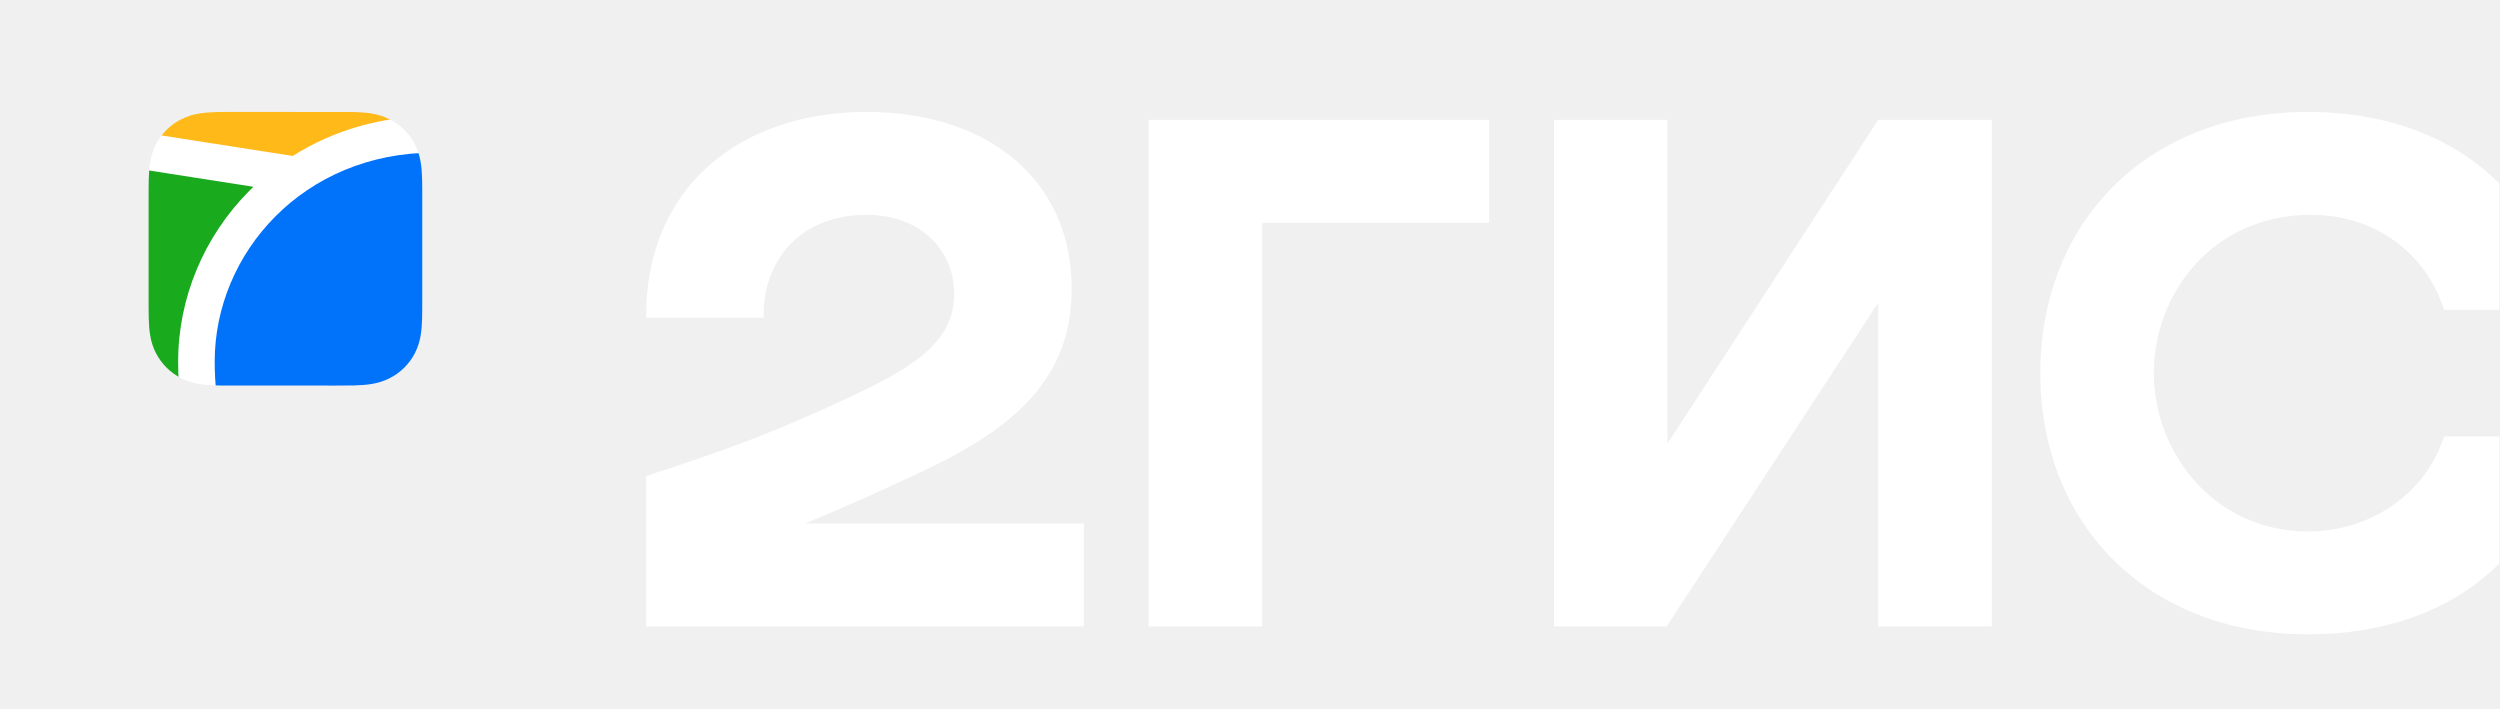
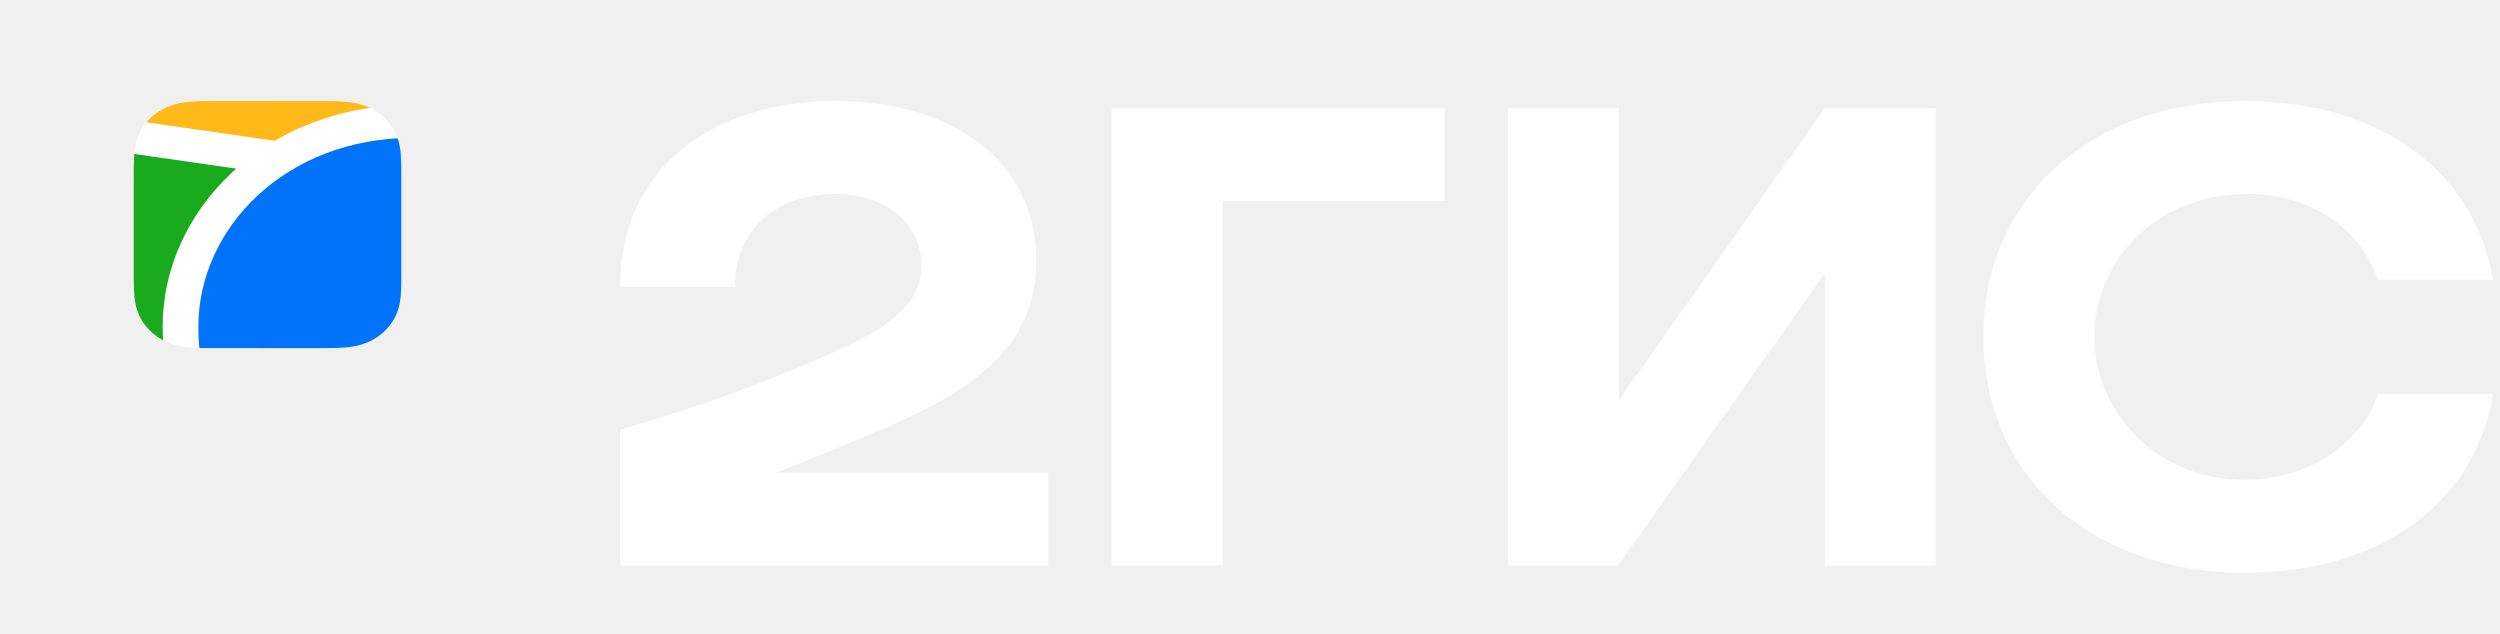
- <svg xmlns="http://www.w3.org/2000/svg" width="201" height="57" viewBox="0 0 201 57" fill="none">
-   <g clip-path="url(#clip0_592_6422)">
-     <mask id="mask0_592_6422" style="mask-type:luminance" maskUnits="userSpaceOnUse" x="11" y="9" width="23" height="22">
-       <path fill-rule="evenodd" clip-rule="evenodd" d="M17.415 9.01L18.357 9L28.148 9.004C28.297 9.005 28.389 9.007 28.481 9.01C28.967 9.023 29.457 9.051 29.937 9.137C30.417 9.218 30.884 9.37 31.32 9.587C31.755 9.806 32.153 10.091 32.498 10.433C32.843 10.774 33.131 11.167 33.353 11.597C33.58 12.035 33.722 12.484 33.809 12.965C33.896 13.44 33.925 13.924 33.937 14.404C33.944 14.624 33.947 14.844 33.947 15.065L33.949 15.457V24.149C33.949 24.41 33.949 24.672 33.947 24.934C33.946 25.154 33.944 25.374 33.937 25.594C33.924 26.074 33.896 26.559 33.809 27.033C33.727 27.509 33.573 27.97 33.353 28.401C33.131 28.831 32.843 29.225 32.498 29.565C32.152 29.907 31.754 30.193 31.32 30.411C30.884 30.629 30.417 30.781 29.937 30.862C29.457 30.947 28.967 30.975 28.481 30.989L27.019 31L17.748 30.995C17.637 30.994 17.526 30.991 17.415 30.988C16.93 30.976 16.44 30.947 15.96 30.862C15.479 30.781 15.013 30.629 14.577 30.411C13.704 29.972 12.992 29.268 12.543 28.401C12.323 27.97 12.169 27.509 12.087 27.033C12 26.559 11.972 26.074 11.959 25.595C11.953 25.375 11.951 25.154 11.949 24.934L11.947 24.54V15.85C11.947 15.589 11.947 15.327 11.949 15.065C11.951 14.845 11.953 14.625 11.959 14.405C11.973 13.925 12.001 13.441 12.087 12.966C12.169 12.49 12.323 12.029 12.543 11.598C12.992 10.73 13.704 10.026 14.577 9.587C15.013 9.37 15.479 9.218 15.96 9.137C16.44 9.051 16.93 9.023 17.415 9.01Z" fill="white" />
-     </mask>
-     <g mask="url(#mask0_592_6422)">
-       <path d="M-2.719 -3.006H72.502V72.215H-2.719V-3.006Z" fill="#19AA1E" />
-       <path fill-rule="evenodd" clip-rule="evenodd" d="M-2.719 -3.006H72.502V21.673L-2.719 9.922V-3.006Z" fill="#FFB919" />
-       <path fill-rule="evenodd" clip-rule="evenodd" d="M-2.719 8.436L23.538 12.538C26.806 10.469 30.694 9.334 34.89 9.334C40.702 9.334 45.926 11.51 49.728 15.33C50.207 15.813 50.658 16.317 51.084 16.841L72.502 20.187V23.162L53.258 20.153C54.699 22.906 55.453 25.966 55.458 29.074C55.458 33.103 54.558 37.122 52.693 41.156L52.639 41.279L51.845 42.975H49.976C46.111 42.975 43.549 44.13 41.872 46.179C40.556 47.786 39.795 49.956 39.54 52.322L39.531 52.395L39.494 52.773L39.478 52.937L39.447 53.258C39.349 54.316 39.285 55.212 39.251 55.941L72.502 50.744V53.719L-2.719 65.473V62.498L30.569 57.297L30.555 56.629L30.551 56.442L30.546 56.344L30.542 56.196C30.512 55.387 30.437 54.35 30.318 53.092L30.296 52.853L30.255 52.44C30.017 50.061 29.268 47.866 27.953 46.234C26.296 44.171 23.759 42.997 19.923 42.975H17.935L17.145 41.279C15.244 37.204 14.323 33.144 14.323 29.074C14.323 23.955 16.399 19.004 20.055 15.33L20.374 15.018L-2.719 11.408V8.436Z" fill="white" />
-       <path fill-rule="evenodd" clip-rule="evenodd" d="M34.89 12.271C45.393 12.271 52.52 20.354 52.52 29.074C52.52 32.575 51.757 36.217 49.974 40.037C39.642 40.037 37.092 47.435 36.609 52.094L36.577 52.401C36.415 54.065 36.319 55.398 36.294 56.401L33.495 56.839V56.748C33.456 55.267 33.356 53.788 33.195 52.315L33.188 52.233C32.741 47.585 30.245 40.037 19.809 40.037C18.024 36.217 17.261 32.575 17.261 29.074C17.261 20.354 24.39 12.271 34.89 12.271Z" fill="#0073FA" />
-     </g>
-     <path fill-rule="evenodd" clip-rule="evenodd" d="M69.677 9C59.509 9 51.885 15.046 51.949 25.546H61.399C61.269 21.346 64.005 17.272 69.677 17.272C73.977 17.272 76.715 20.072 76.715 23.636C76.715 27.328 73.715 29.364 68.895 31.656C62.573 34.646 58.793 36.046 51.949 38.272V50.364H87.141V42.09H64.723C67.989 40.76 71.169 39.3 74.043 37.954C81.667 34.392 86.163 30.382 86.163 23.192C86.163 14.536 79.517 9 69.677 9ZM101.479 17.908H119.727V9.636H92.355V50.364H101.479V17.908ZM134.065 9.636H124.941V50.364H133.999L151.009 24.336V50.364H160.133V9.636H151.009L134.065 35.664V9.636ZM205.949 35.09H196.499C195.065 39.61 190.699 42.728 185.551 42.728C178.055 42.728 173.167 36.428 173.167 30C173.167 23.572 177.925 17.272 185.811 17.272C191.025 17.272 195.065 20.392 196.499 24.91H205.949C204.581 15.81 197.217 9 185.551 9C172.647 9 164.043 17.846 164.043 30C164.043 42.154 172.647 51 185.551 51C197.217 51 204.581 44.32 205.949 35.09Z" fill="white" />
+ <svg xmlns="http://www.w3.org/2000/svg" width="221" height="56" viewBox="0 0 221 56" fill="none">
+   <mask id="mask0_90_707" style="mask-type:luminance" maskUnits="userSpaceOnUse" x="11" y="8" width="25" height="23">
+     <path fill-rule="evenodd" clip-rule="evenodd" d="M17.703 8.944L18.715 8.935L29.241 8.939C29.401 8.94 29.5 8.942 29.599 8.944C30.121 8.957 30.648 8.985 31.164 9.07C31.681 9.151 32.182 9.302 32.651 9.518C33.118 9.735 33.547 10.018 33.917 10.357C34.288 10.695 34.598 11.085 34.837 11.513C35.08 11.948 35.233 12.393 35.327 12.871C35.42 13.342 35.451 13.823 35.464 14.299C35.472 14.518 35.474 14.736 35.475 14.955L35.477 15.345V23.973C35.477 24.233 35.477 24.493 35.475 24.753C35.474 24.971 35.472 25.189 35.464 25.408C35.45 25.884 35.42 26.366 35.327 26.836C35.238 27.309 35.073 27.767 34.837 28.194C34.598 28.622 34.288 29.012 33.917 29.35C33.545 29.69 33.118 29.973 32.651 30.19C32.182 30.406 31.681 30.557 31.164 30.638C30.648 30.722 30.121 30.75 29.599 30.763L28.027 30.775L18.061 30.769C17.942 30.768 17.823 30.766 17.703 30.763C17.182 30.751 16.655 30.722 16.139 30.638C15.622 30.557 15.121 30.406 14.652 30.19C13.714 29.754 12.949 29.055 12.465 28.194C12.229 27.767 12.064 27.309 11.975 26.836C11.882 26.366 11.852 25.884 11.838 25.409C11.831 25.19 11.829 24.971 11.827 24.753L11.825 24.362V15.735C11.825 15.475 11.825 15.215 11.827 14.956C11.829 14.737 11.832 14.519 11.838 14.3C11.852 13.823 11.883 13.343 11.975 12.872C12.064 12.399 12.229 11.941 12.465 11.514C12.948 10.652 13.713 9.953 14.652 9.518C15.121 9.302 15.622 9.151 16.139 9.07C16.655 8.986 17.182 8.958 17.703 8.944Z" fill="white" />
+   </mask>
+   <g mask="url(#mask0_90_707)">
+     <path d="M-3.94 -2.984H76.922V71.689H-3.94V-2.984Z" fill="#19AA1E" />
+     <path fill-rule="evenodd" clip-rule="evenodd" d="M-3.94 -2.984H76.922V21.515L-3.94 9.849V-2.984Z" fill="#FFB919" />
+     <path fill-rule="evenodd" clip-rule="evenodd" d="M-3.94 8.374L24.285 12.447C27.799 10.392 31.979 9.265 36.489 9.265C42.737 9.265 48.353 11.426 52.44 15.219C52.954 15.698 53.44 16.198 53.898 16.719L76.922 20.04V22.993L56.235 20.006C57.783 22.739 58.594 25.777 58.599 28.862C58.599 32.862 57.632 36.851 55.627 40.856L55.569 40.978L54.716 42.662H52.707C48.551 42.662 45.797 43.809 43.994 45.843C42.58 47.438 41.762 49.592 41.488 51.941L41.478 52.013L41.439 52.389L41.422 52.552L41.387 52.871C41.282 53.921 41.213 54.81 41.176 55.534L76.922 50.375V53.328L-3.94 64.996V62.044L31.844 56.88L31.829 56.217L31.824 56.032L31.819 55.934L31.814 55.787C31.783 54.984 31.702 53.955 31.574 52.706L31.55 52.468L31.506 52.059C31.251 49.696 30.445 47.517 29.031 45.897C27.25 43.85 24.523 42.684 20.399 42.662H18.263L17.413 40.978C15.369 36.933 14.379 32.903 14.379 28.862C14.379 23.78 16.611 18.866 20.541 15.219L20.884 14.909L-3.94 11.325V8.374Z" fill="white" />
+     <path fill-rule="evenodd" clip-rule="evenodd" d="M36.489 12.182C47.779 12.182 55.441 20.205 55.441 28.862C55.441 32.337 54.62 35.953 52.704 39.745C41.597 39.745 38.856 47.089 38.336 51.714L38.302 52.02C38.128 53.671 38.025 54.995 37.998 55.991L34.989 56.425V56.334C34.948 54.864 34.84 53.396 34.666 51.934L34.659 51.852C34.178 47.239 31.496 39.745 20.276 39.745C18.358 35.953 17.537 32.337 17.537 28.862C17.537 20.205 25.201 12.182 36.489 12.182Z" fill="#0073FA" />
  </g>
-   <defs>
-     <clipPath id="clip0_592_6422">
-       <rect width="200" height="56.41" fill="white" transform="translate(0.947266)" />
-     </clipPath>
-   </defs>
+   <path fill-rule="evenodd" clip-rule="evenodd" d="M73.884 8.935C62.954 8.935 54.758 14.937 54.827 25.36H64.985C64.846 21.191 67.787 17.146 73.884 17.146C78.507 17.146 81.45 19.926 81.45 23.464C81.45 27.129 78.225 29.151 73.044 31.426C66.247 34.394 62.184 35.784 54.827 37.994V49.998H92.658V41.784H68.559C72.07 40.464 75.488 39.014 78.578 37.678C86.773 34.142 91.607 30.161 91.607 23.023C91.607 14.43 84.462 8.935 73.884 8.935ZM108.071 17.778H127.688V9.566H98.263V49.998H108.071V17.778ZM143.101 9.566H133.293V49.998H143.03L161.316 24.159V49.998H171.124V9.566H161.316L143.101 35.405V9.566ZM220.377 34.835H210.218C208.676 39.322 203.983 42.417 198.449 42.417C190.391 42.417 185.136 36.163 185.136 29.782C185.136 23.401 190.251 17.146 198.728 17.146C204.333 17.146 208.676 20.244 210.218 24.729H220.377C218.906 15.695 210.99 8.935 198.449 8.935C184.577 8.935 175.328 17.716 175.328 29.782C175.328 41.847 184.577 50.629 198.449 50.629C210.99 50.629 218.906 43.998 220.377 34.835Z" fill="white" />
</svg>
